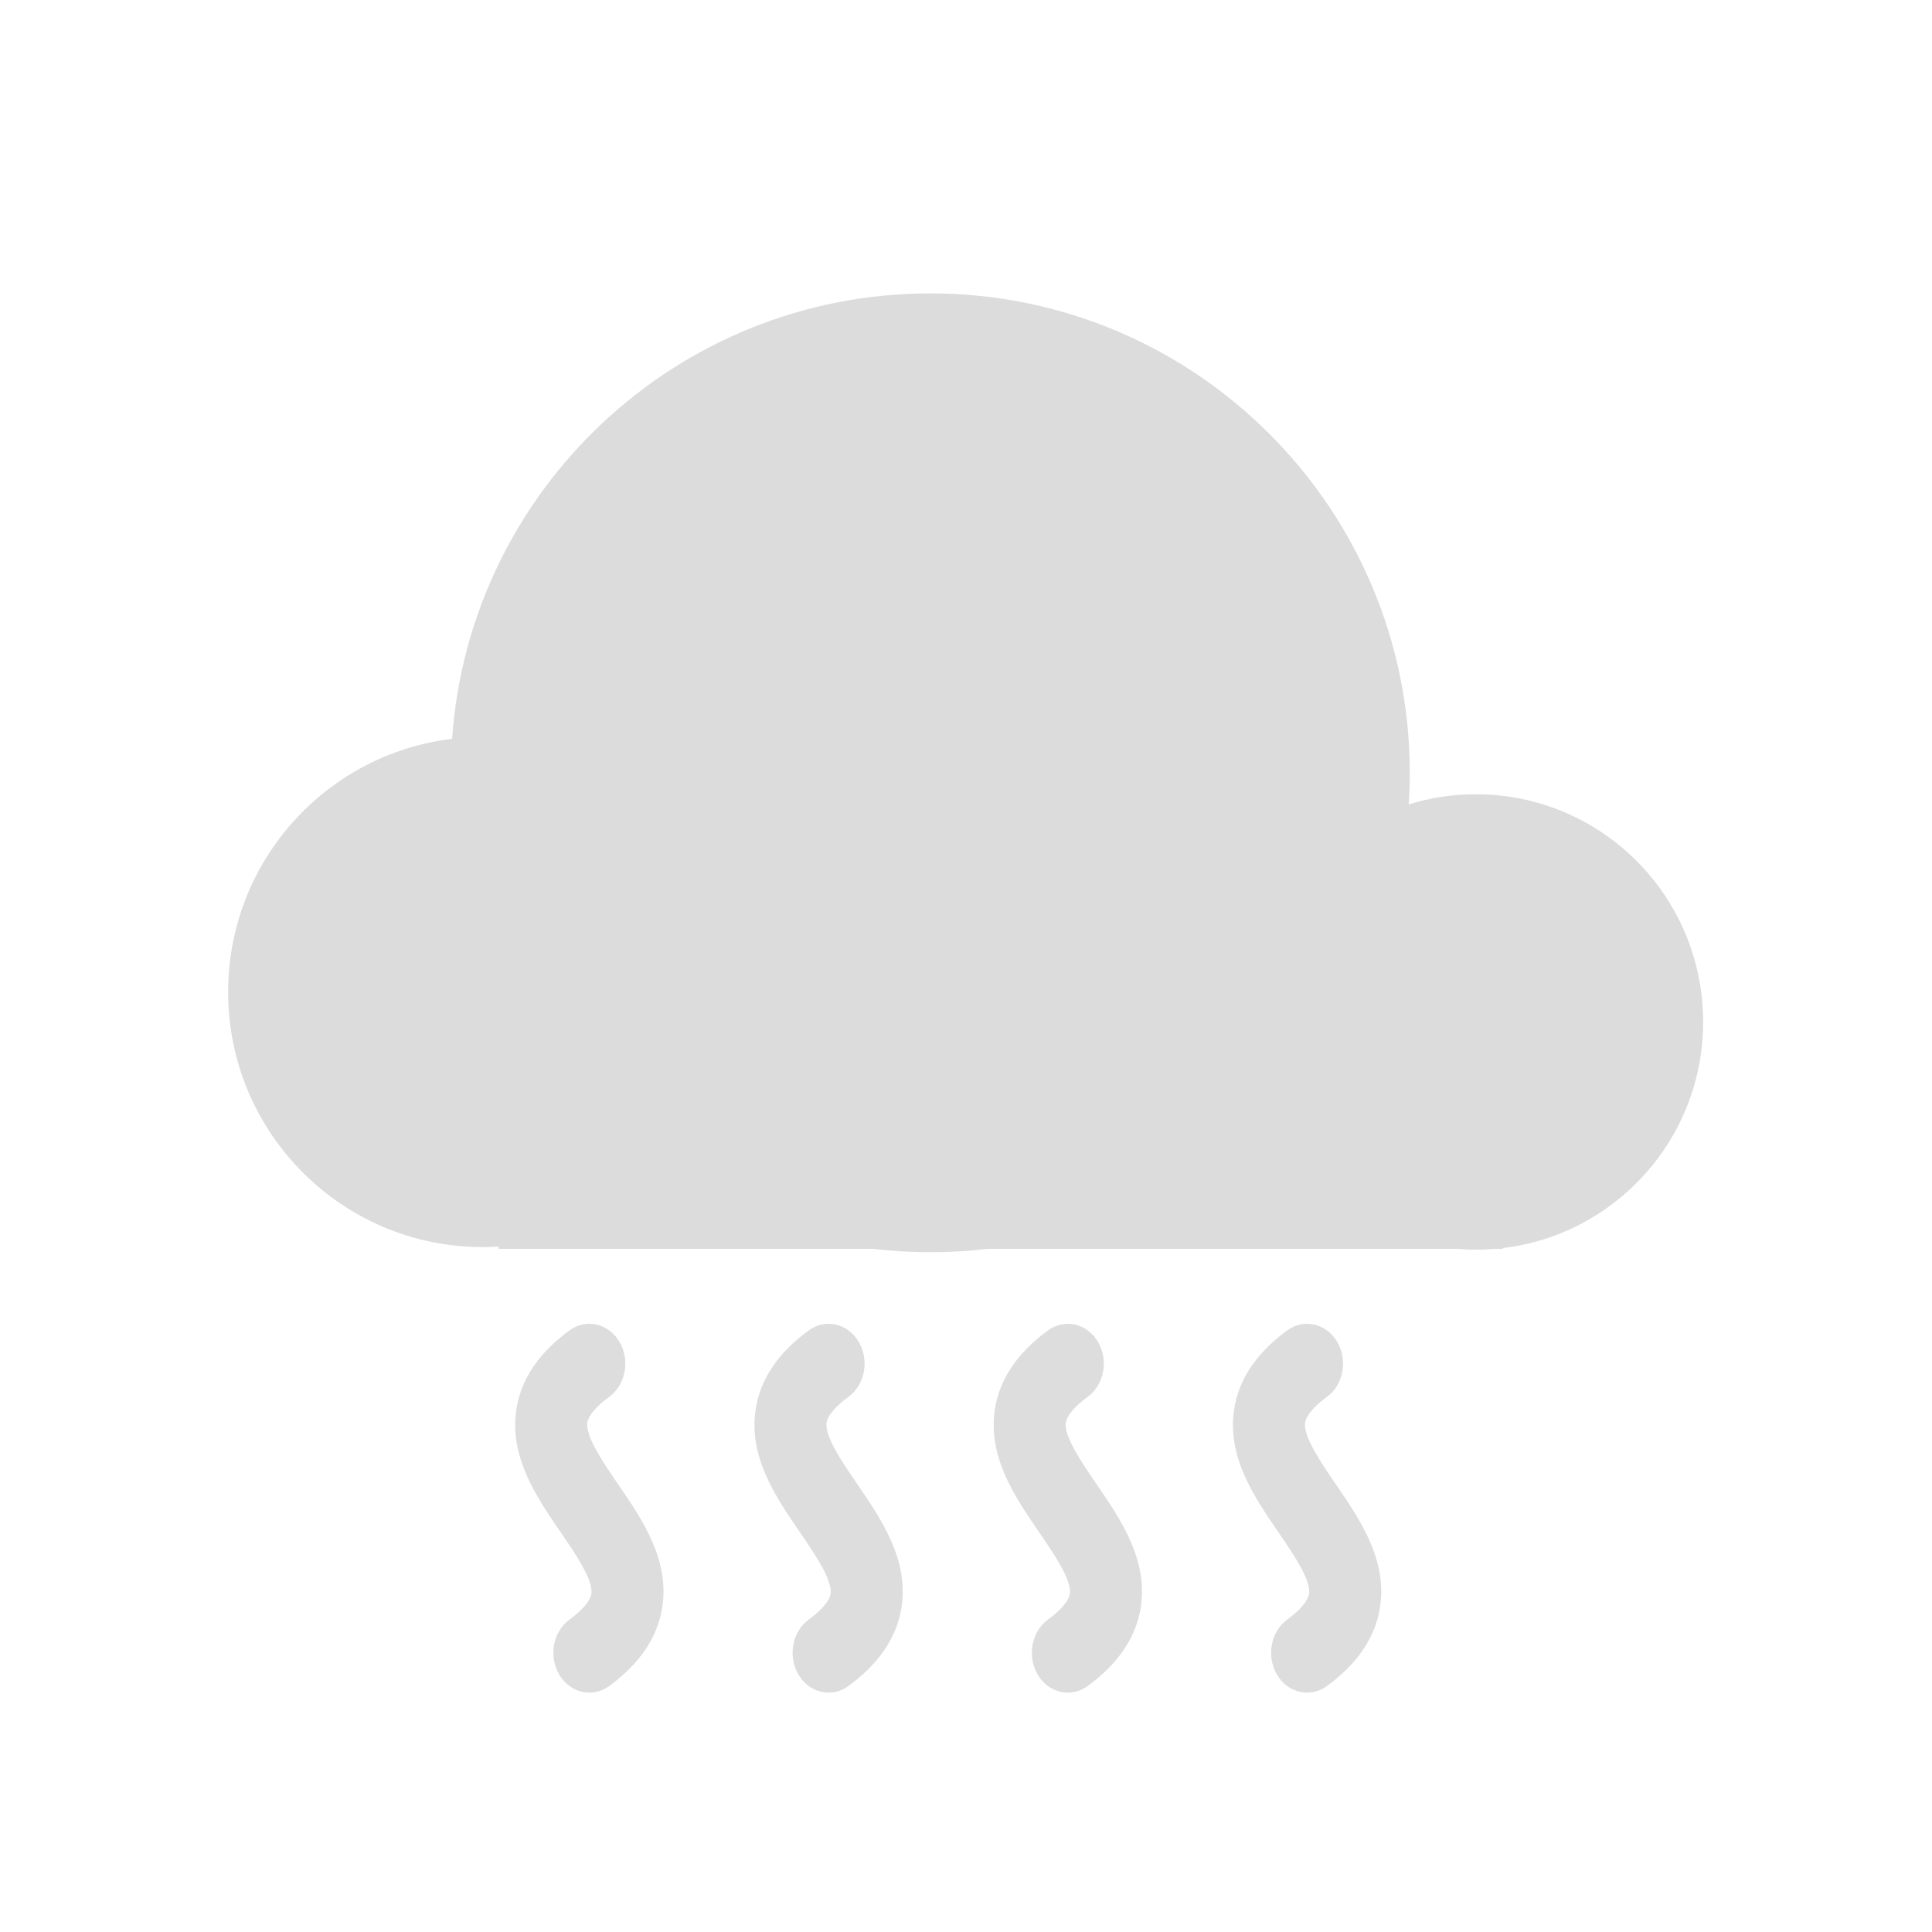
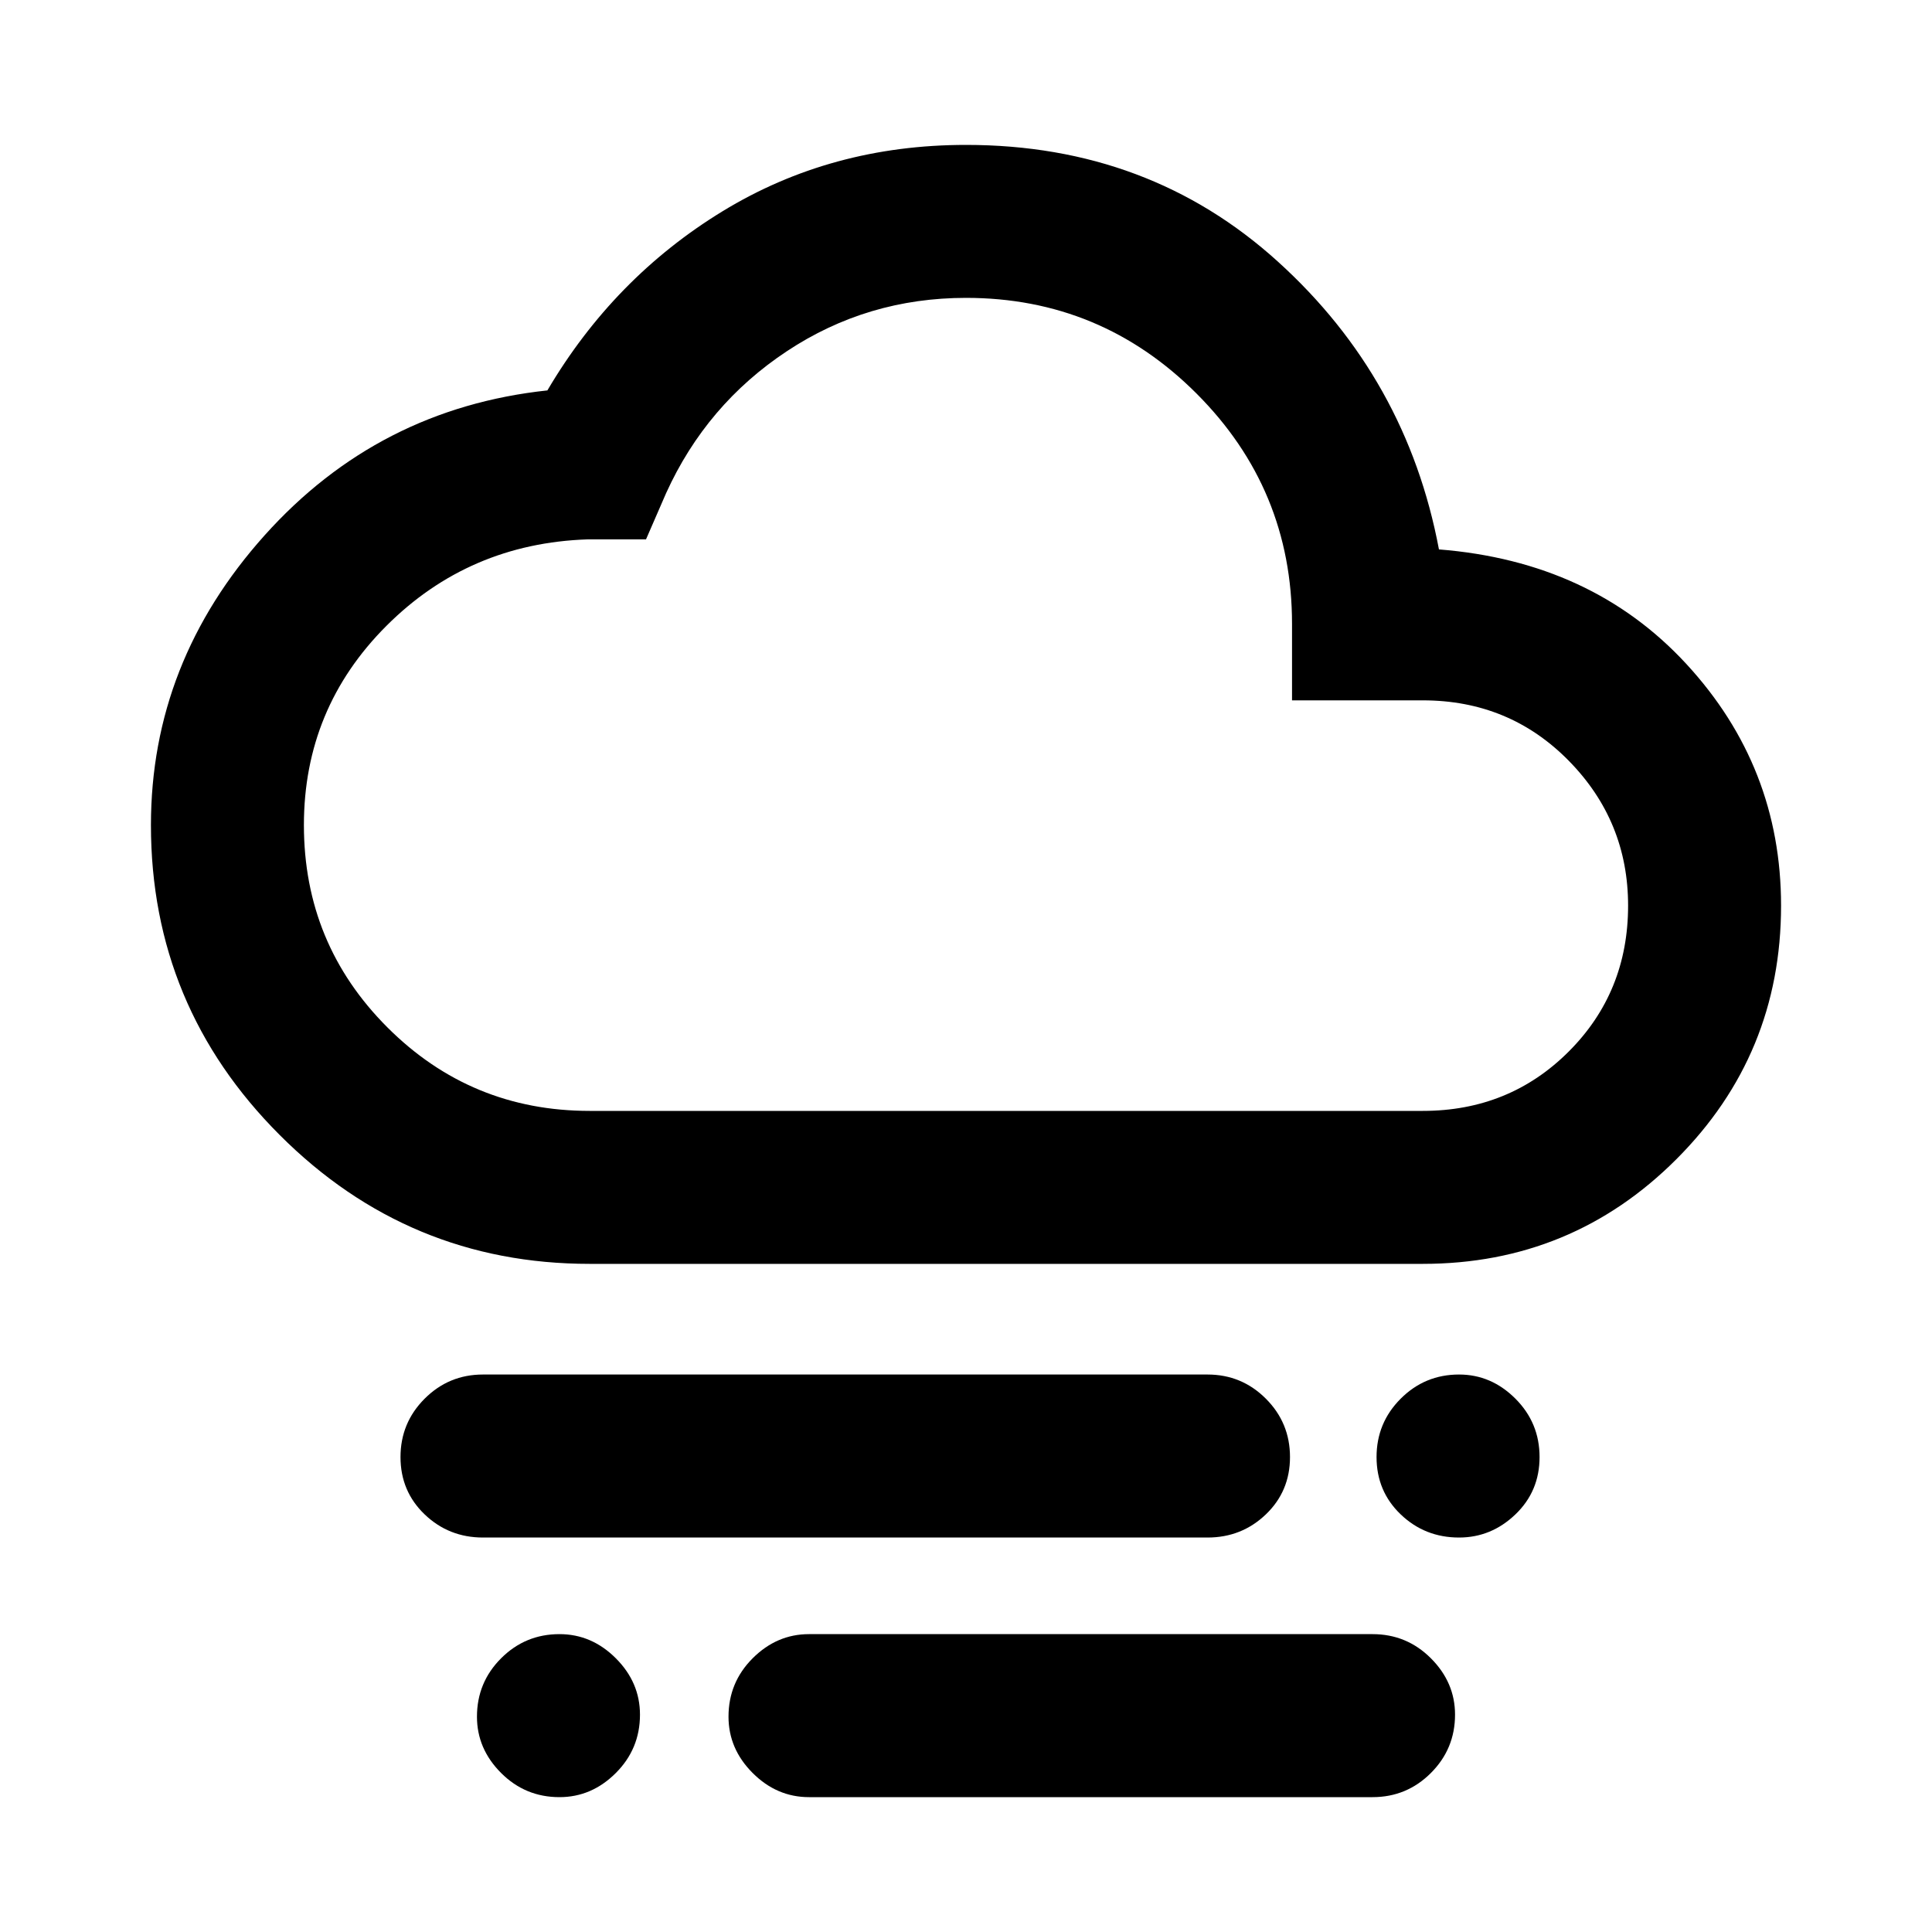
- <svg xmlns="http://www.w3.org/2000/svg" height="32" viewBox="0 0 270 270" style="display: block">
-   <g fill="none" fill-rule="evenodd">
-     <g fill="#DDDDDD" fill-rule="nonzero" transform="translate(72 185)">
-       <path d="M10.086 13.799C10.237 12.826 11.346 11.52 13.13 10.218 15.449 8.525 16.089 5.072 14.561 2.505 13.033-.063 9.914-.773 7.593.92 3.315 4.043.817 7.745.171 11.92-.861 18.605 2.973 24.201 6.355 29.139 8.397 32.118 10.936 35.825 10.638 37.75 10.487 38.723 9.377 40.029 7.594 41.331 5.274 43.023 4.634 46.476 6.162 49.044 7.129 50.667 8.731 51.548 10.367 51.548 11.316 51.548 12.277 51.25 13.129 50.628 17.409 47.505 19.907 43.804 20.553 39.628 21.586 32.943 17.751 27.346 14.369 22.408 12.328 19.431 9.788 15.725 10.086 13.799zM43.521 13.799C43.672 12.826 44.781 11.52 46.565 10.218 48.884 8.525 49.524 5.072 47.996 2.505 46.468-.063 43.349-.773 41.028.92 36.75 4.043 34.252 7.745 33.606 11.92 32.574 18.605 36.408 24.201 39.79 29.139 41.832 32.118 44.371 35.825 44.073 37.75 43.922 38.723 42.812 40.029 41.029 41.331 38.709 43.023 38.069 46.476 39.597 49.044 40.564 50.667 42.166 51.548 43.802 51.548 44.751 51.548 45.712 51.25 46.564 50.628 50.844 47.505 53.342 43.804 53.988 39.628 55.021 32.943 51.186 27.346 47.804 22.408 45.763 19.431 43.224 15.725 43.521 13.799zM76.955 13.799C77.106 12.826 78.215 11.52 79.999 10.218 82.318 8.525 82.958 5.072 81.43 2.505 79.902-.063 76.784-.773 74.462.92 70.184 4.043 67.686 7.745 67.04 11.92 66.008 18.605 69.842 24.201 73.224 29.139 75.266 32.118 77.805 35.825 77.507 37.75 77.356 38.723 76.246 40.029 74.463 41.331 72.143 43.023 71.503 46.476 73.031 49.044 73.998 50.667 75.6 51.548 77.236 51.548 78.185 51.548 79.146 51.25 79.998 50.628 84.278 47.505 86.776 43.804 87.422 39.628 88.455 32.943 84.62 27.346 81.238 22.408 79.197 19.431 76.658 15.725 76.955 13.799zM110.391 13.799C110.542 12.826 111.651 11.52 113.435 10.218 115.754 8.525 116.394 5.072 114.866 2.505 113.338-.063 110.219-.773 107.898.92 103.62 4.043 101.122 7.745 100.476 11.92 99.444 18.605 103.278 24.201 106.66 29.139 108.702 32.118 111.241 35.825 110.943 37.75 110.792 38.723 109.682 40.029 107.899 41.331 105.579 43.023 104.939 46.476 106.467 49.044 107.434 50.667 109.036 51.548 110.672 51.548 111.621 51.548 112.582 51.25 113.434 50.628 117.714 47.505 120.212 43.804 120.858 39.628 121.891 32.943 118.056 27.346 114.674 22.408 112.632 19.431 110.093 15.725 110.391 13.799z" />
-     </g>
-     <path fill="#DCDCDC" d="M200.213,174.214 C200.952,174.26 201.698,174.283 202.449,174.283 C222.092,174.283 238.015,158.326 238.015,138.641 C238.015,120.405 224.347,105.367 206.717,103.254 C204.282,68.466 175.29,41 139.882,41 C102.879,41 72.882,70.997 72.882,108 C72.882,109.483 72.93,110.955 73.025,112.414 C70.058,111.495 66.905,111 63.636,111 C46.099,111 31.882,125.247 31.882,142.821 C31.882,159.122 44.114,172.56 59.882,174.421 L59.882,174.53 L60.958,174.53 C61.841,174.604 62.734,174.641 63.636,174.641 C64.538,174.641 65.431,174.604 66.314,174.53 L131.903,174.53 C134.519,174.84 137.182,175 139.882,175 C142.582,175 145.245,174.84 147.861,174.53 L200.213,174.53 L200.213,174.214 Z" transform="matrix(-1 0 0 1 269.897 0)" />
-   </g>
+ <svg xmlns="http://www.w3.org/2000/svg" height="40" width="40">
+   <path d="M30.208 31.833q-.708 0-1.208-.479t-.5-1.187q0-.709.5-1.209.5-.5 1.208-.5.667 0 1.167.5t.5 1.209q0 .708-.5 1.187-.5.479-1.167.479Zm-18.625 5.375q-.708 0-1.208-.5t-.5-1.166q0-.709.5-1.209.5-.5 1.208-.5.667 0 1.167.5t.5 1.167q0 .708-.5 1.208t-1.167.5ZM10 31.833q-.708 0-1.208-.479t-.5-1.187q0-.709.5-1.209.5-.5 1.208-.5h15q.708 0 1.208.5t.5 1.209q0 .708-.5 1.187-.5.479-1.208.479Zm6.75 5.375q-.667 0-1.167-.5t-.5-1.166q0-.709.5-1.209.5-.5 1.167-.5h11.667q.708 0 1.208.5t.5 1.167q0 .708-.5 1.208t-1.208.5Zm-4.542-11.041q-3.75 0-6.416-2.667-2.667-2.667-2.667-6.417 0-3.375 2.354-6t5.854-3q1.375-2.333 3.625-3.708T20 3q3.792 0 6.458 2.417 2.667 2.416 3.334 5.958 3.166.25 5.125 2.375 1.958 2.125 1.958 5 0 3.083-2.167 5.25-2.166 2.167-5.25 2.167Zm0-3.167h17.25q1.792 0 3.021-1.229 1.229-1.229 1.229-3.021 0-1.75-1.229-3t-3.021-1.25H26.75v-1.583q0-2.792-1.979-4.771T20 6.167q-2.042 0-3.708 1.104-1.667 1.104-2.5 2.937l-.417.959h-1.208Q9.708 11.25 8 12.958q-1.708 1.709-1.708 4.125 0 2.459 1.729 4.188Q9.75 23 12.208 23ZM20 14.583Z" />
</svg>
